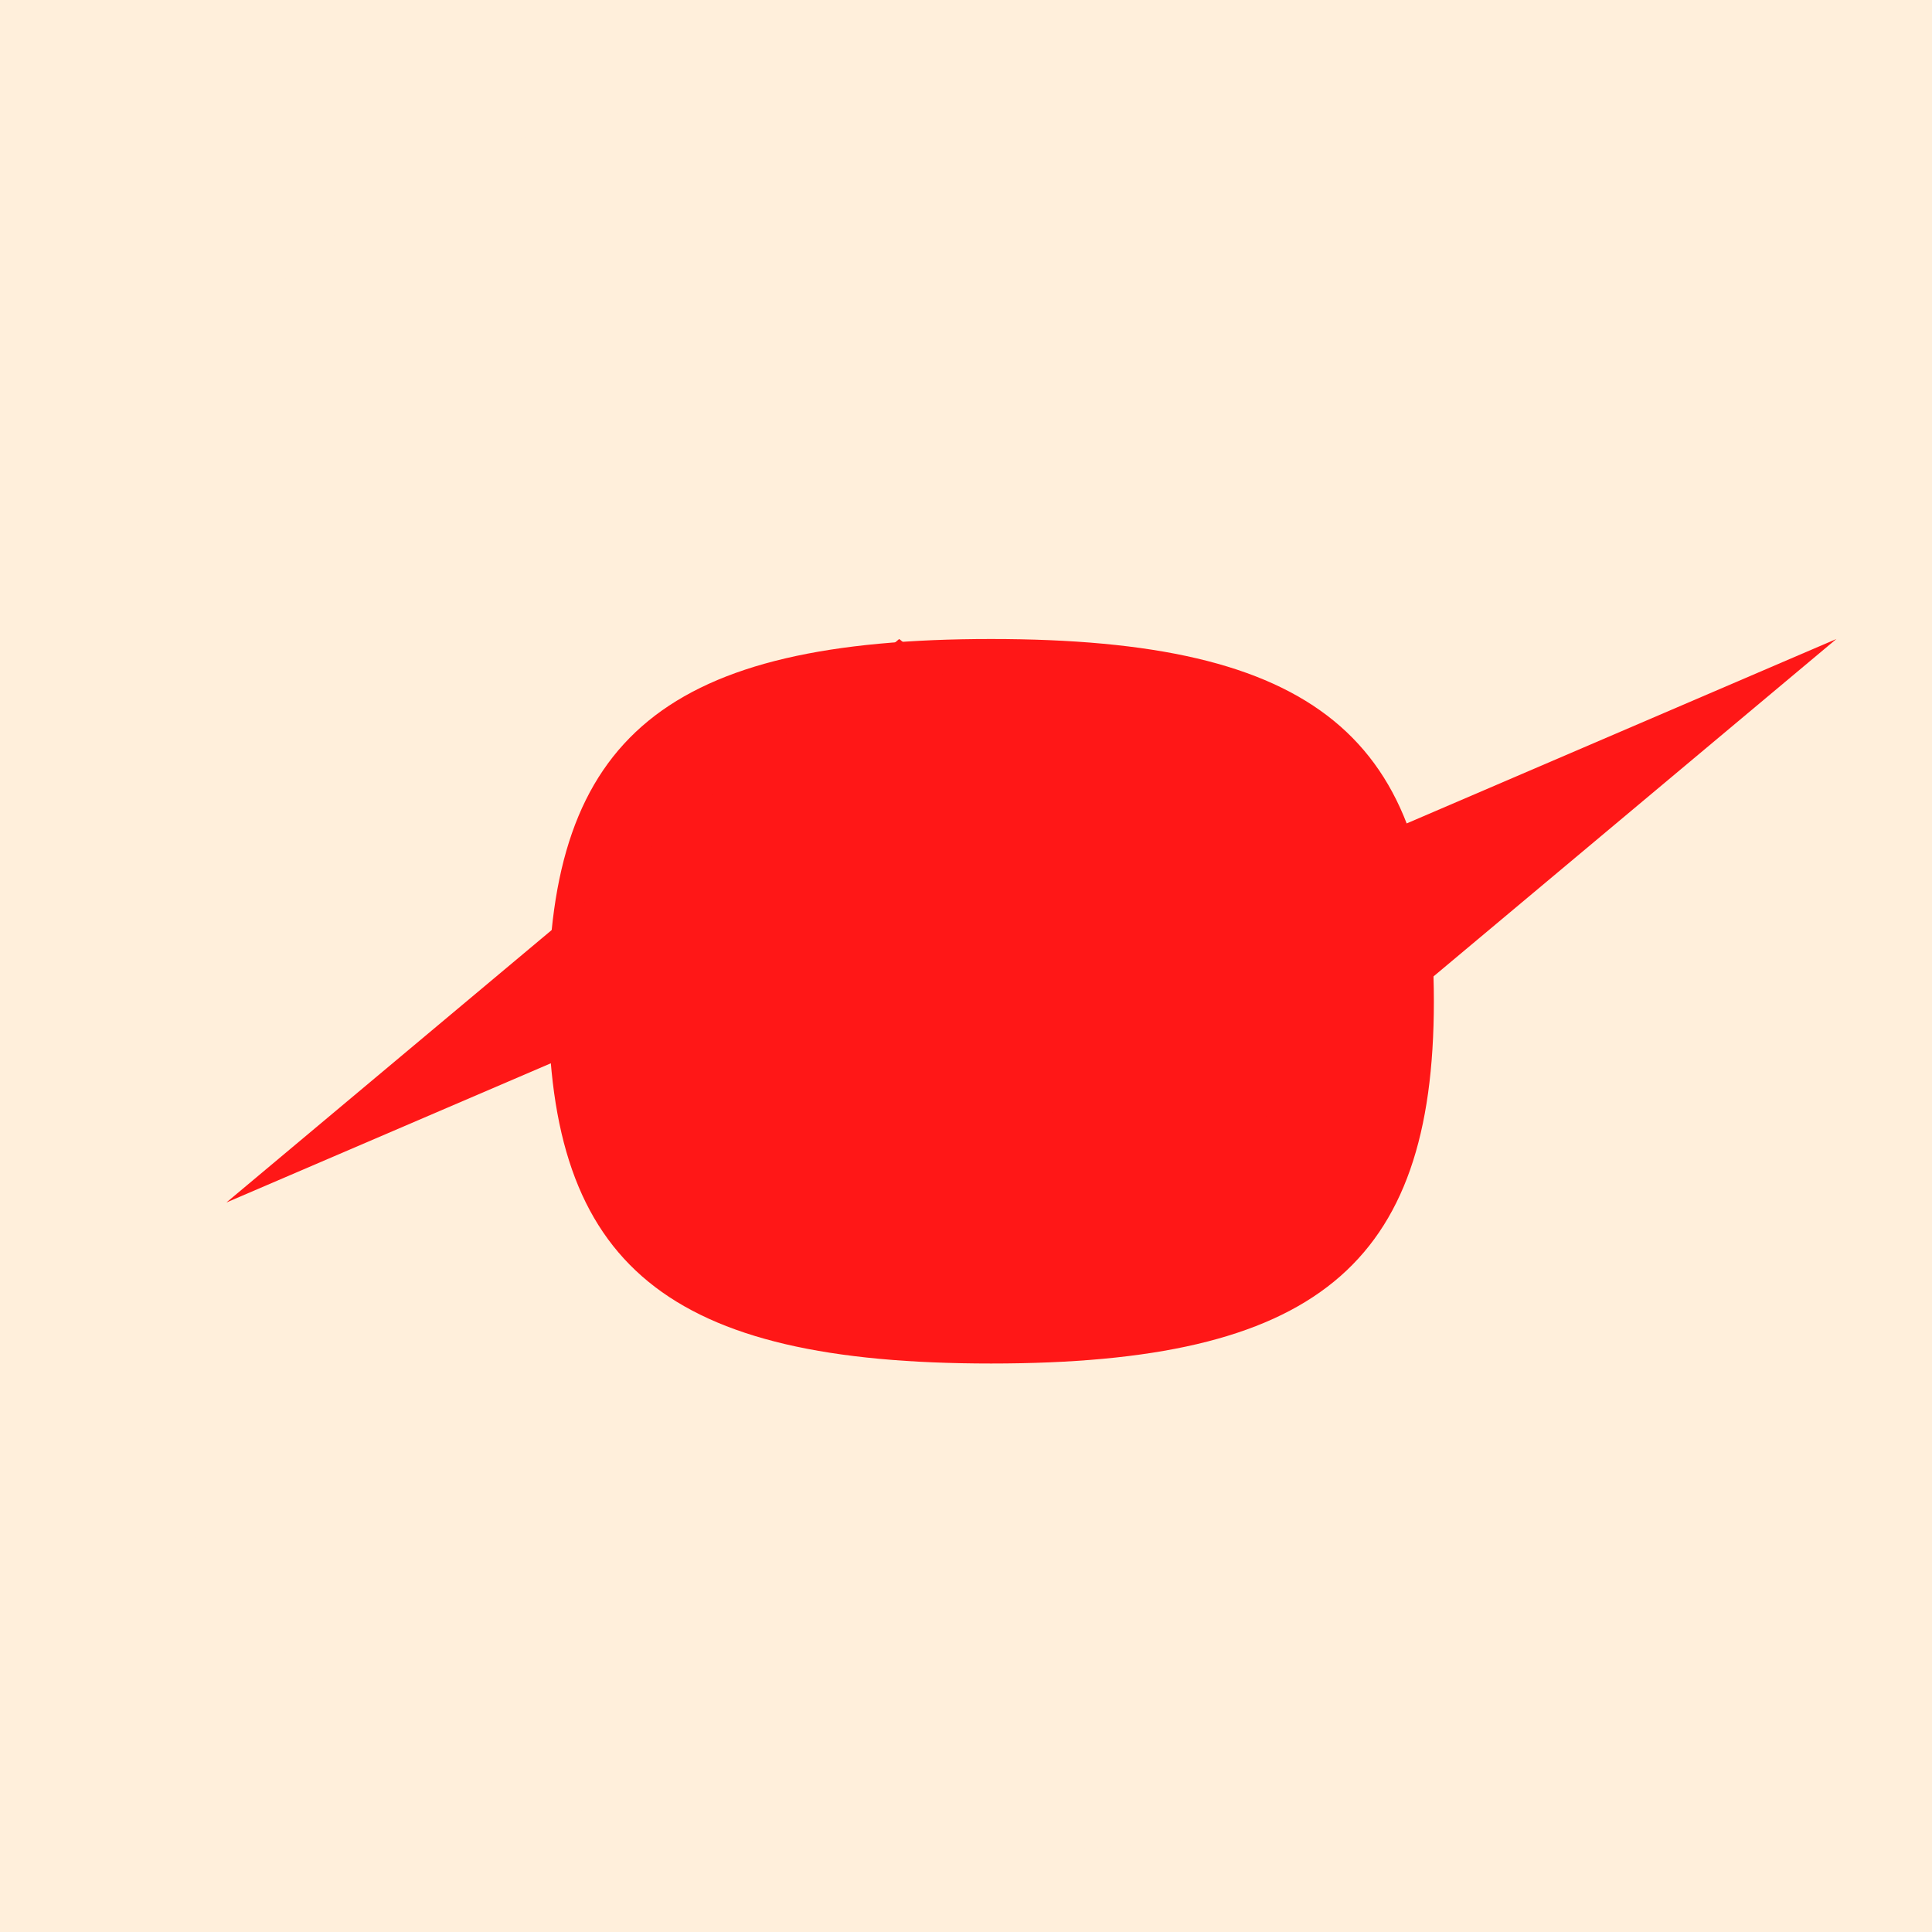
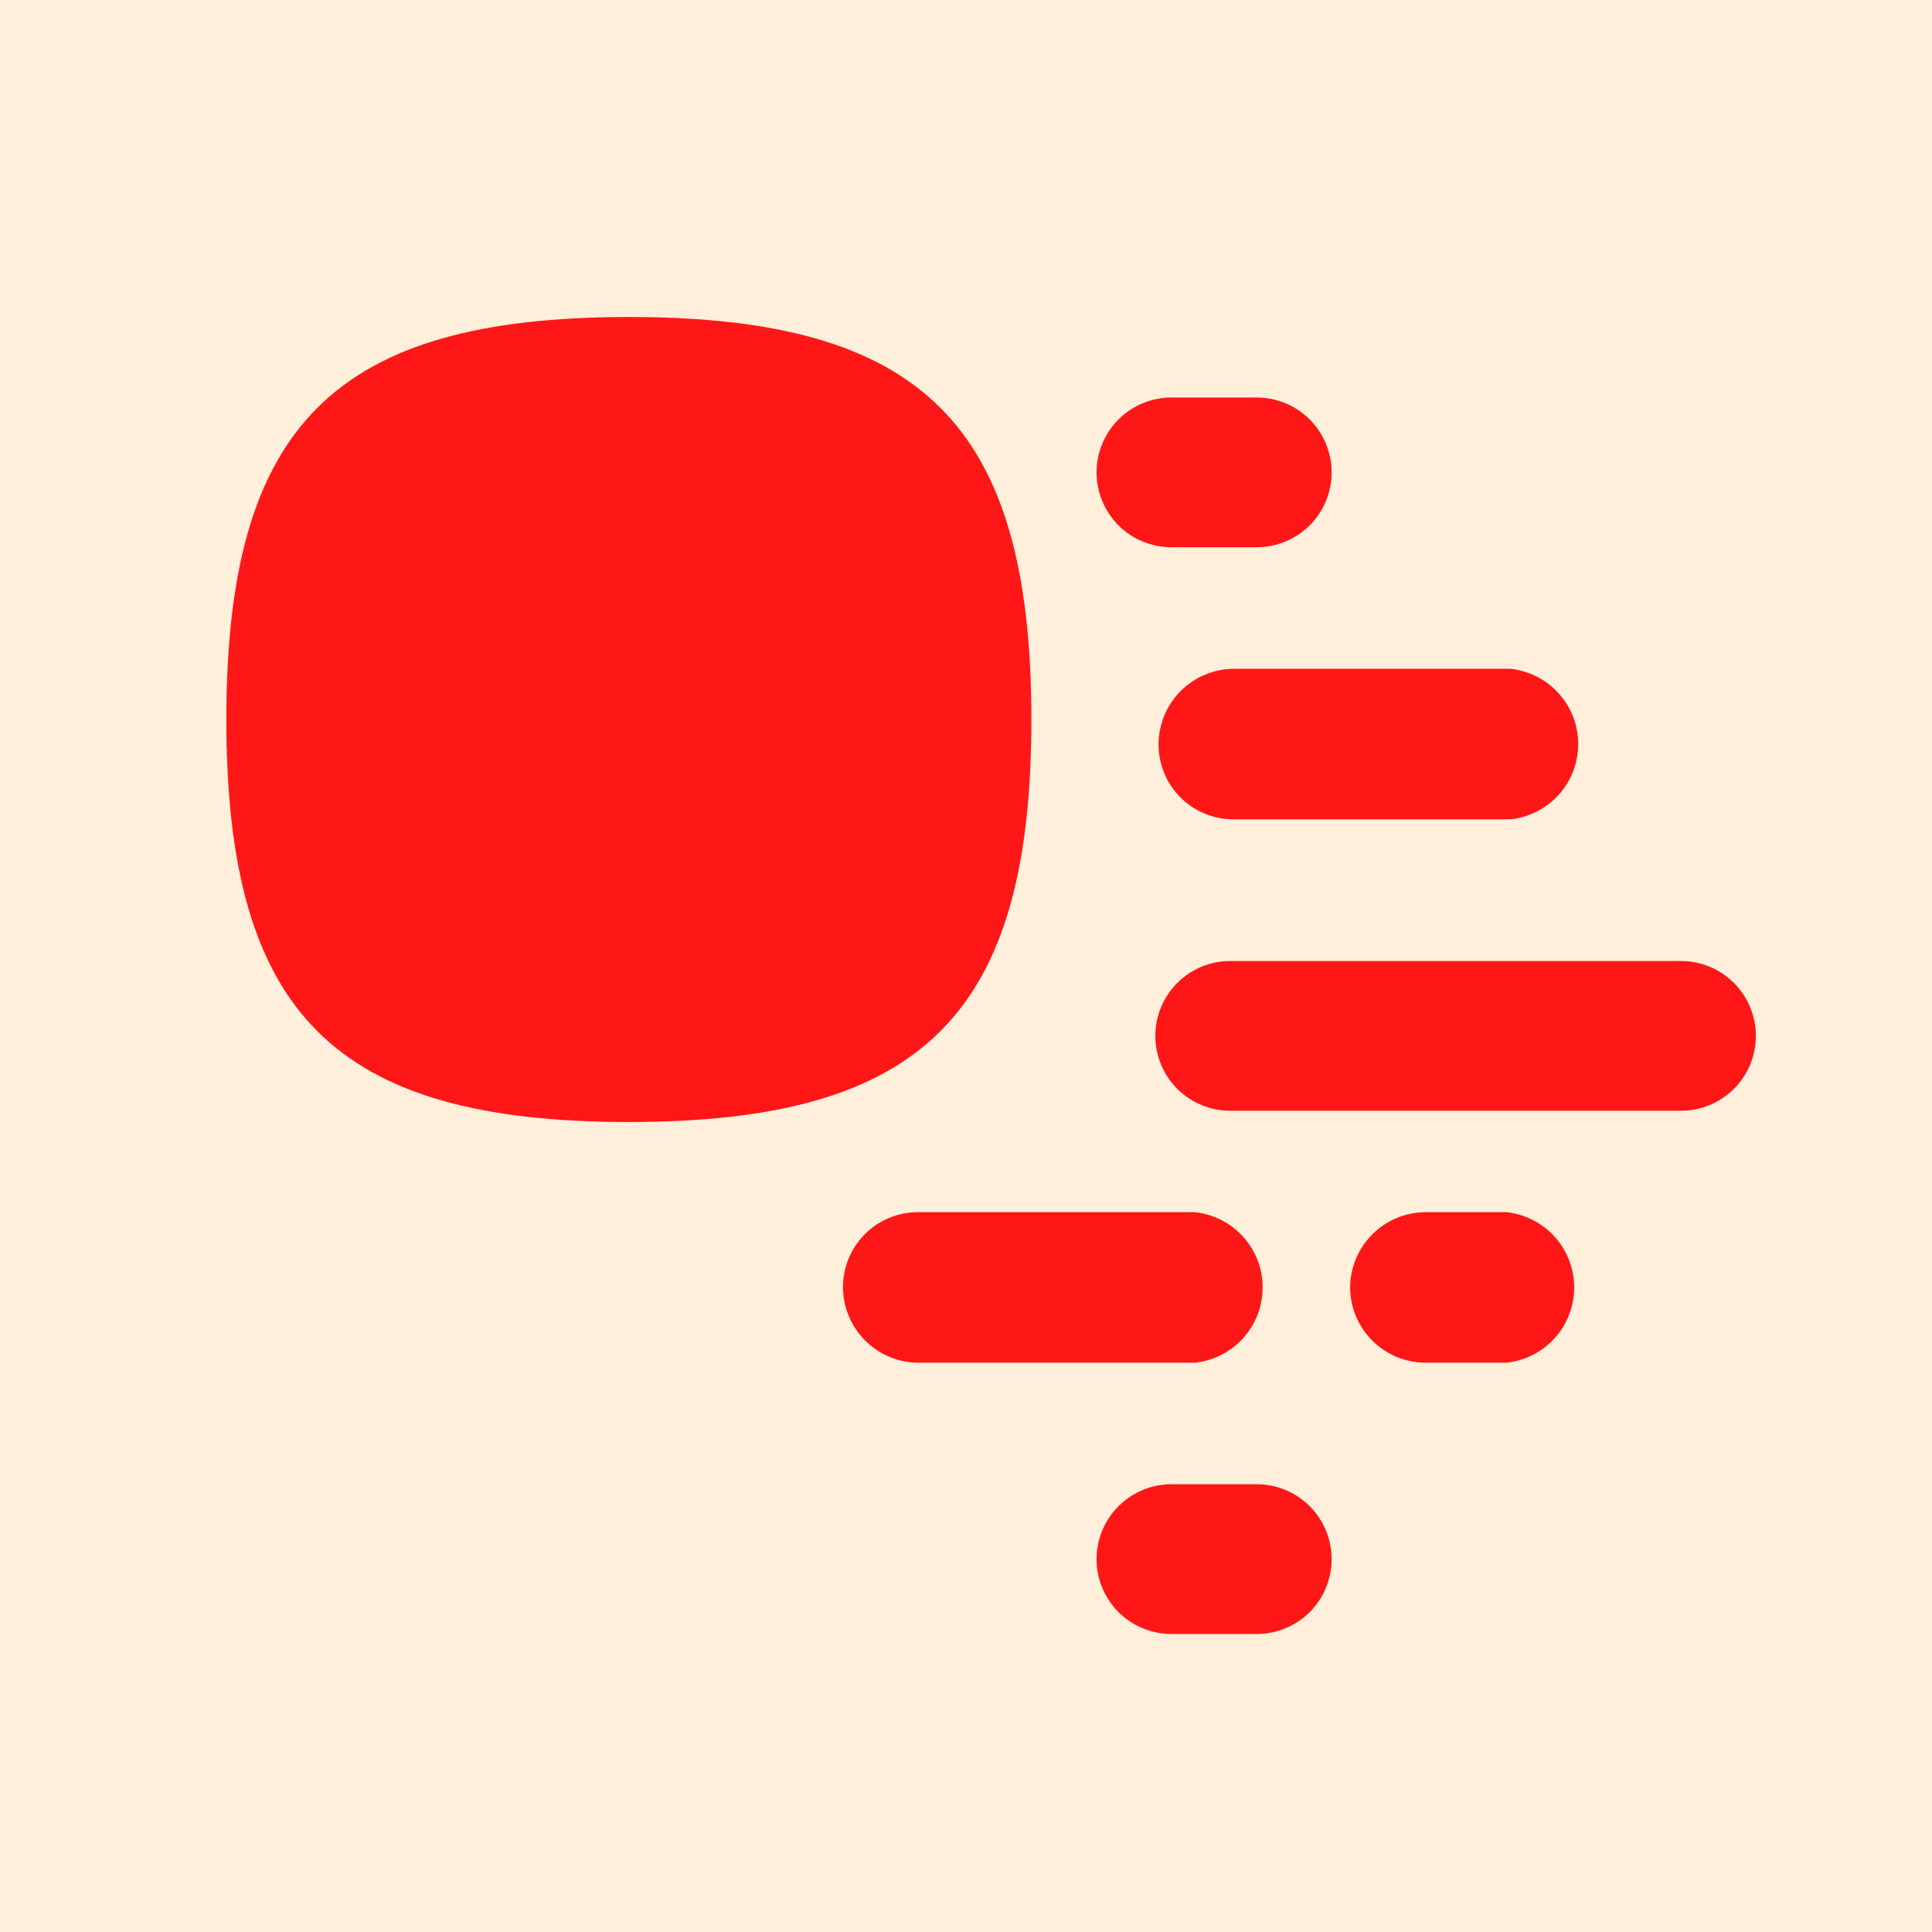
<svg xmlns="http://www.w3.org/2000/svg" width="24" height="24" viewBox="0 0 24 24" fill="none">
  <g clip-path="url(#clip0_3_649)">
    <rect width="24" height="24" fill="#FFEFDB" />
-     <path d="M1 12C1 4 4 1 12 1C20 1 23 4 23 12C23 20 20 23 12 23C4 23 1 20 1 12Z" fill="#FFEFDB" />
-     <path d="M6.812 12.438C6.812 9.149 8.291 7.938 12.312 7.938C16.332 7.938 17.812 9.149 17.812 12.438C17.812 15.728 16.332 16.938 12.312 16.938C8.291 16.938 6.812 15.728 6.812 12.438Z" fill="#FF1717" />
-     <path d="M15.2 11.205L11.17 7.938L2.812 14.938L10.424 11.672L14.454 14.938L22.812 7.938L15.2 11.205Z" fill="#FF1717" />
+     <path d="M7.812 3.938C11.467 3.938 12.812 5.283 12.812 8.938C12.812 12.593 11.467 13.938 7.812 13.938C4.157 13.938 2.812 12.593 2.812 8.938C2.812 5.283 4.157 3.938 7.812 3.938Z" fill="#FF1717" />
+     <path d="M13.622 5.868C13.622 5.622 13.72 5.385 13.894 5.211C14.069 5.036 14.305 4.938 14.552 4.938H15.612C15.734 4.938 15.855 4.962 15.968 5.009C16.081 5.056 16.183 5.124 16.27 5.211C16.356 5.297 16.424 5.399 16.471 5.512C16.518 5.625 16.542 5.746 16.542 5.868C16.542 5.99 16.518 6.111 16.471 6.224C16.424 6.337 16.356 6.439 16.27 6.526C16.183 6.612 16.081 6.681 15.968 6.727C15.855 6.774 15.734 6.798 15.612 6.798H14.552C14.305 6.798 14.069 6.7 13.894 6.526C13.72 6.351 13.622 6.115 13.622 5.868Z" fill="#FF1717" />
+     <path d="M13.622 19.368C13.622 19.122 13.72 18.885 13.894 18.711C14.069 18.536 14.305 18.438 14.552 18.438H15.612C15.859 18.438 16.095 18.536 16.27 18.711C16.444 18.885 16.542 19.122 16.542 19.368C16.542 19.615 16.444 19.851 16.27 20.026C16.095 20.2 15.859 20.298 15.612 20.298H14.552C14.305 20.298 14.069 20.2 13.894 20.026C13.72 19.851 13.622 19.615 13.622 19.368Z" fill="#FF1717" />
+     <path d="M14.392 9.248C14.392 9.001 14.49 8.763 14.664 8.587C14.838 8.411 15.074 8.311 15.322 8.308H18.762C18.993 8.332 19.207 8.441 19.363 8.614C19.519 8.786 19.605 9.011 19.605 9.243C19.605 9.476 19.519 9.7 19.363 9.873C19.207 10.045 18.993 10.154 18.762 10.178H15.322C15.2 10.178 15.079 10.154 14.966 10.107C14.853 10.061 14.751 9.992 14.664 9.906C14.578 9.819 14.509 9.717 14.463 9.604C14.416 9.491 14.392 9.37 14.392 9.248Z" fill="#FF1717" />
+     <path d="M10.472 15.988C10.472 15.742 10.57 15.505 10.744 15.331C10.919 15.156 11.155 15.058 11.402 15.058L14.842 15.058C15.073 15.082 15.287 15.191 15.443 15.364C15.599 15.536 15.685 15.761 15.685 15.993C15.685 16.226 15.599 16.45 15.443 16.623C15.287 16.795 15.073 16.904 14.842 16.928H11.402C11.154 16.926 10.918 16.825 10.744 16.649C10.57 16.473 10.472 16.236 10.472 15.988V15.988ZM16.772 15.988C16.775 15.741 16.875 15.504 17.051 15.33C17.227 15.156 17.464 15.058 17.712 15.058H18.712C18.943 15.082 19.157 15.191 19.313 15.364C19.469 15.536 19.555 15.761 19.555 15.993C19.555 16.226 19.469 16.45 19.313 16.623C19.157 16.795 18.943 16.904 18.712 16.928H17.712C17.588 16.928 17.466 16.904 17.352 16.857C17.238 16.809 17.134 16.74 17.047 16.653C16.96 16.566 16.891 16.462 16.843 16.348C16.796 16.234 16.772 16.112 16.772 15.988V15.988Z" fill="#FF1717" />
+     <path d="M14.352 12.868C14.352 12.622 14.45 12.385 14.624 12.211C14.799 12.036 15.035 11.938 15.282 11.938L20.882 11.938C21.128 11.938 21.365 12.036 21.54 12.211C21.714 12.385 21.812 12.622 21.812 12.868C21.812 13.115 21.714 13.351 21.54 13.526C21.365 13.7 21.128 13.798 20.882 13.798H15.282C15.16 13.798 15.039 13.774 14.926 13.727C14.813 13.681 14.711 13.612 14.624 13.526C14.538 13.44 14.469 13.337 14.423 13.224C14.376 13.111 14.352 12.99 14.352 12.868Z" fill="#FF1717" />
  </g>
  <defs>
    <clipPath id="clip0_3_649">
      <rect width="24" height="24" fill="white" />
    </clipPath>
  </defs>
</svg>
